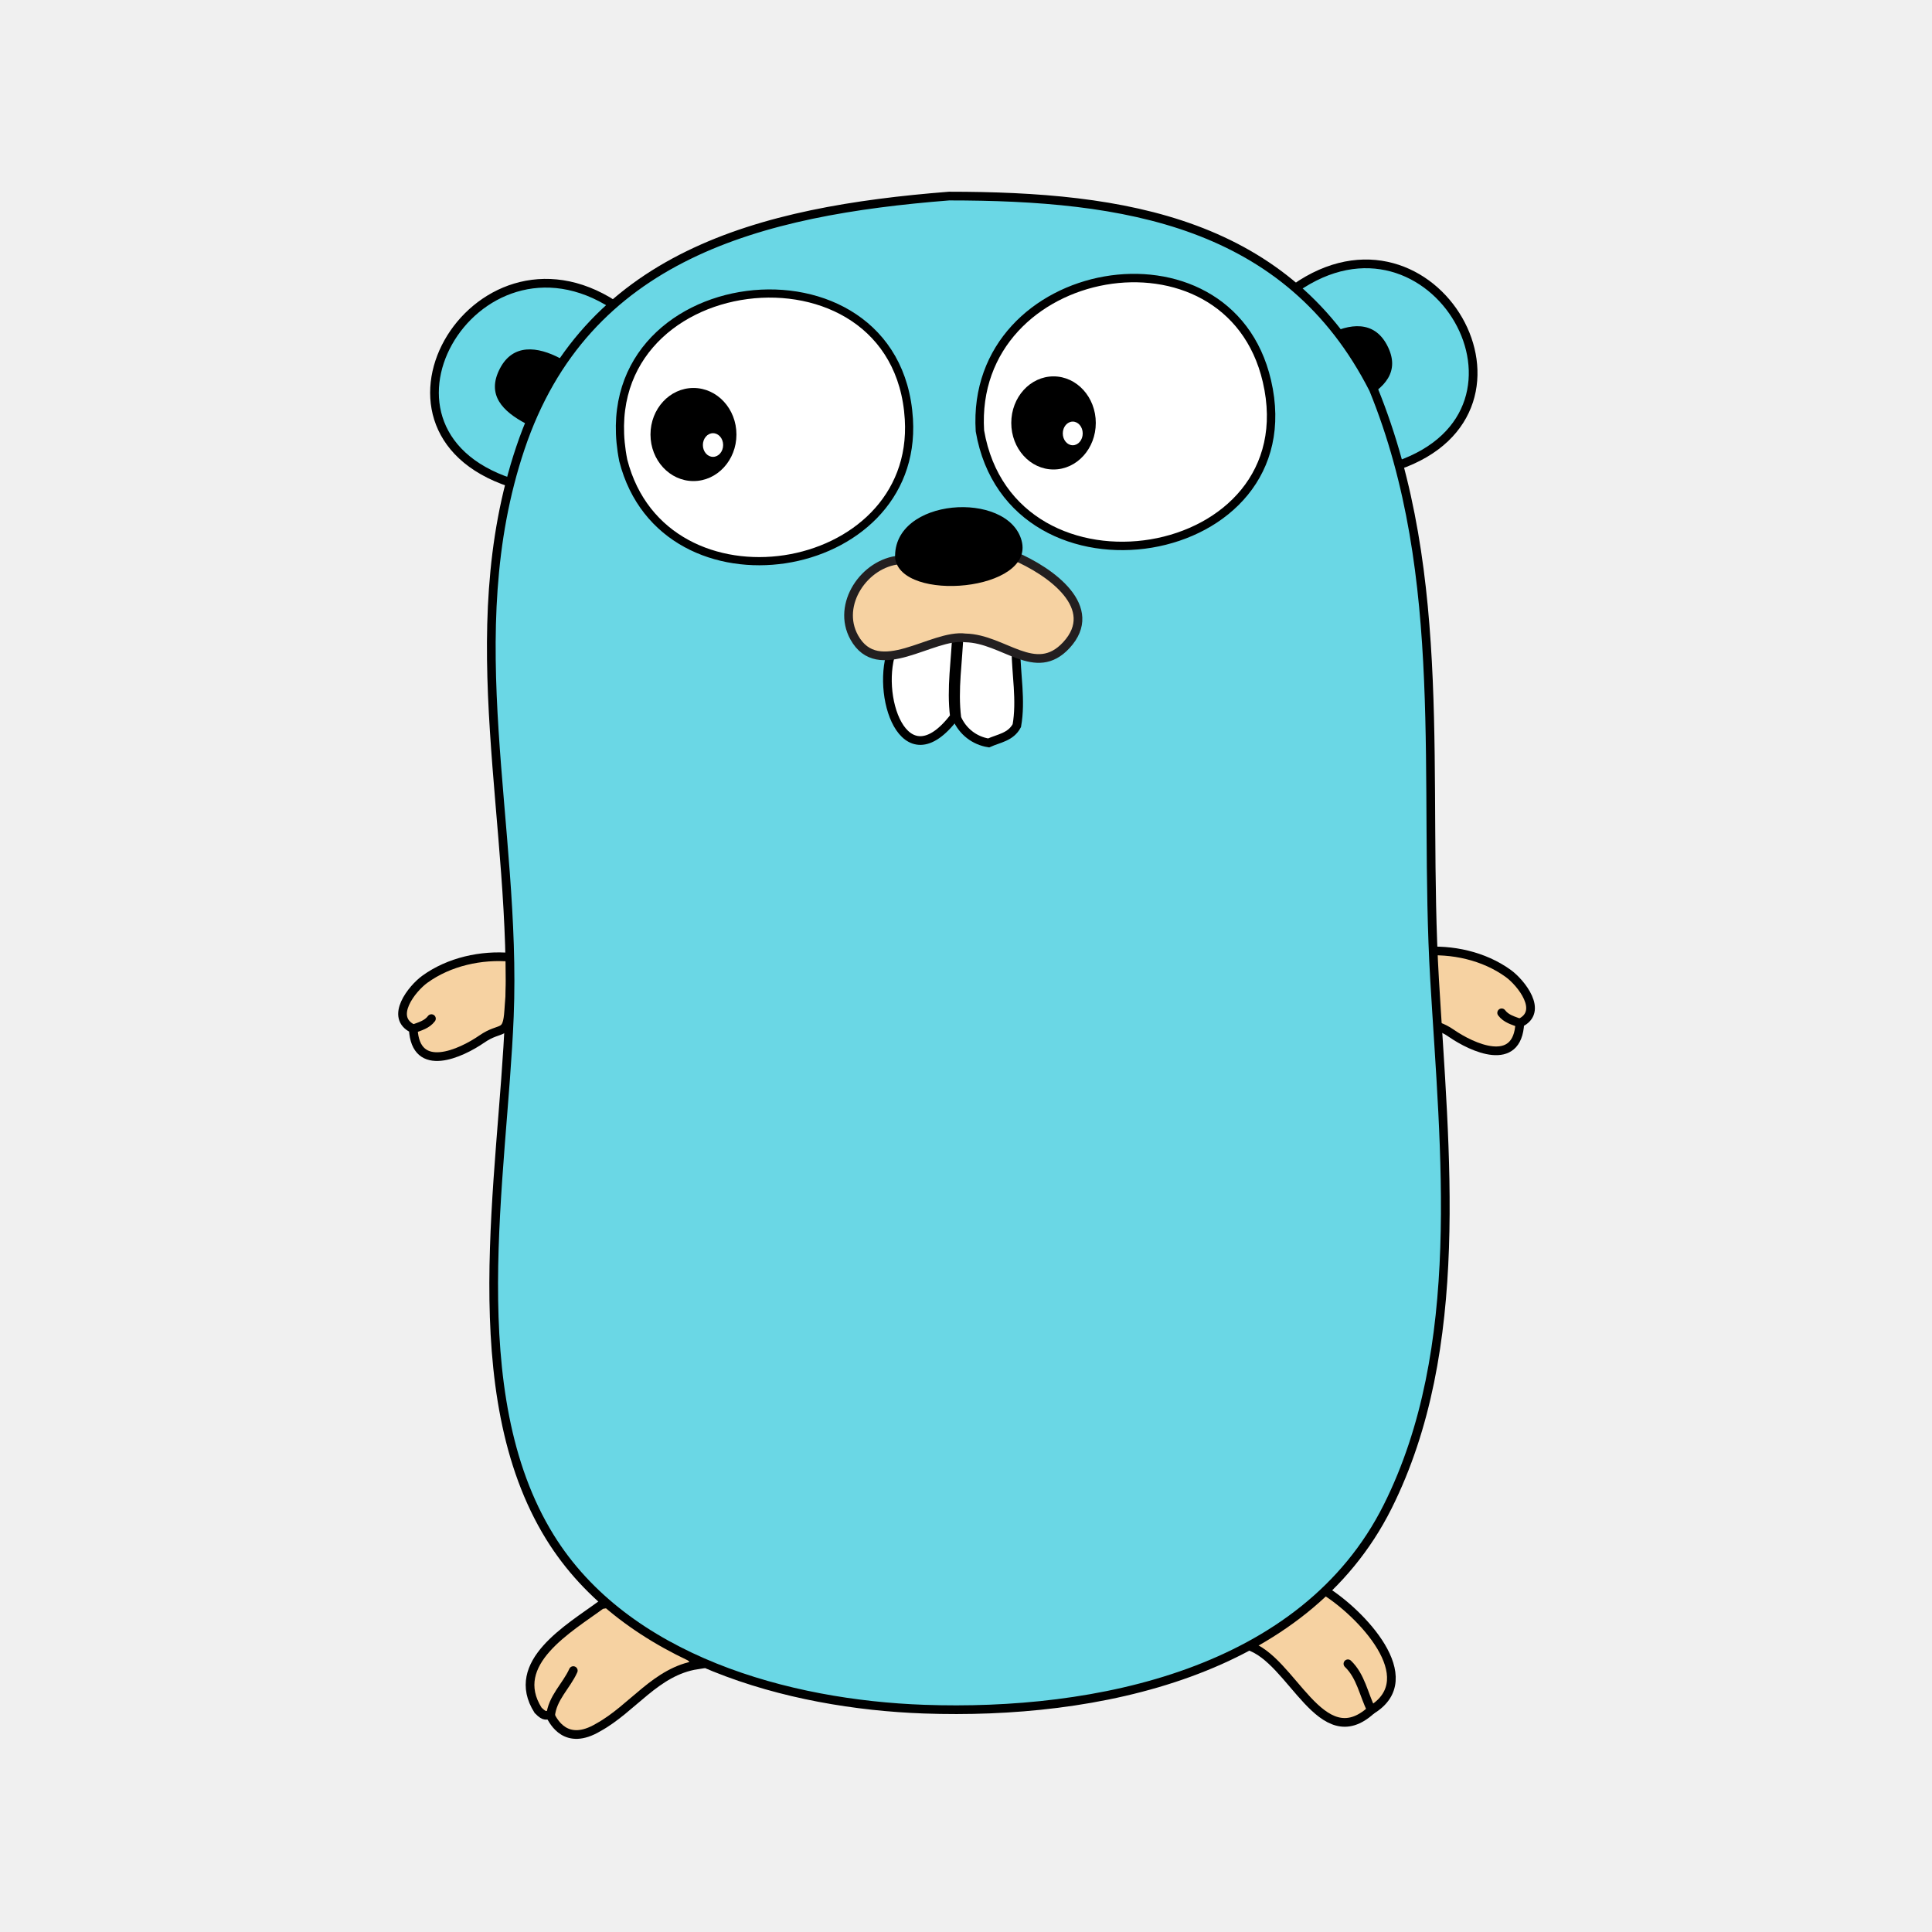
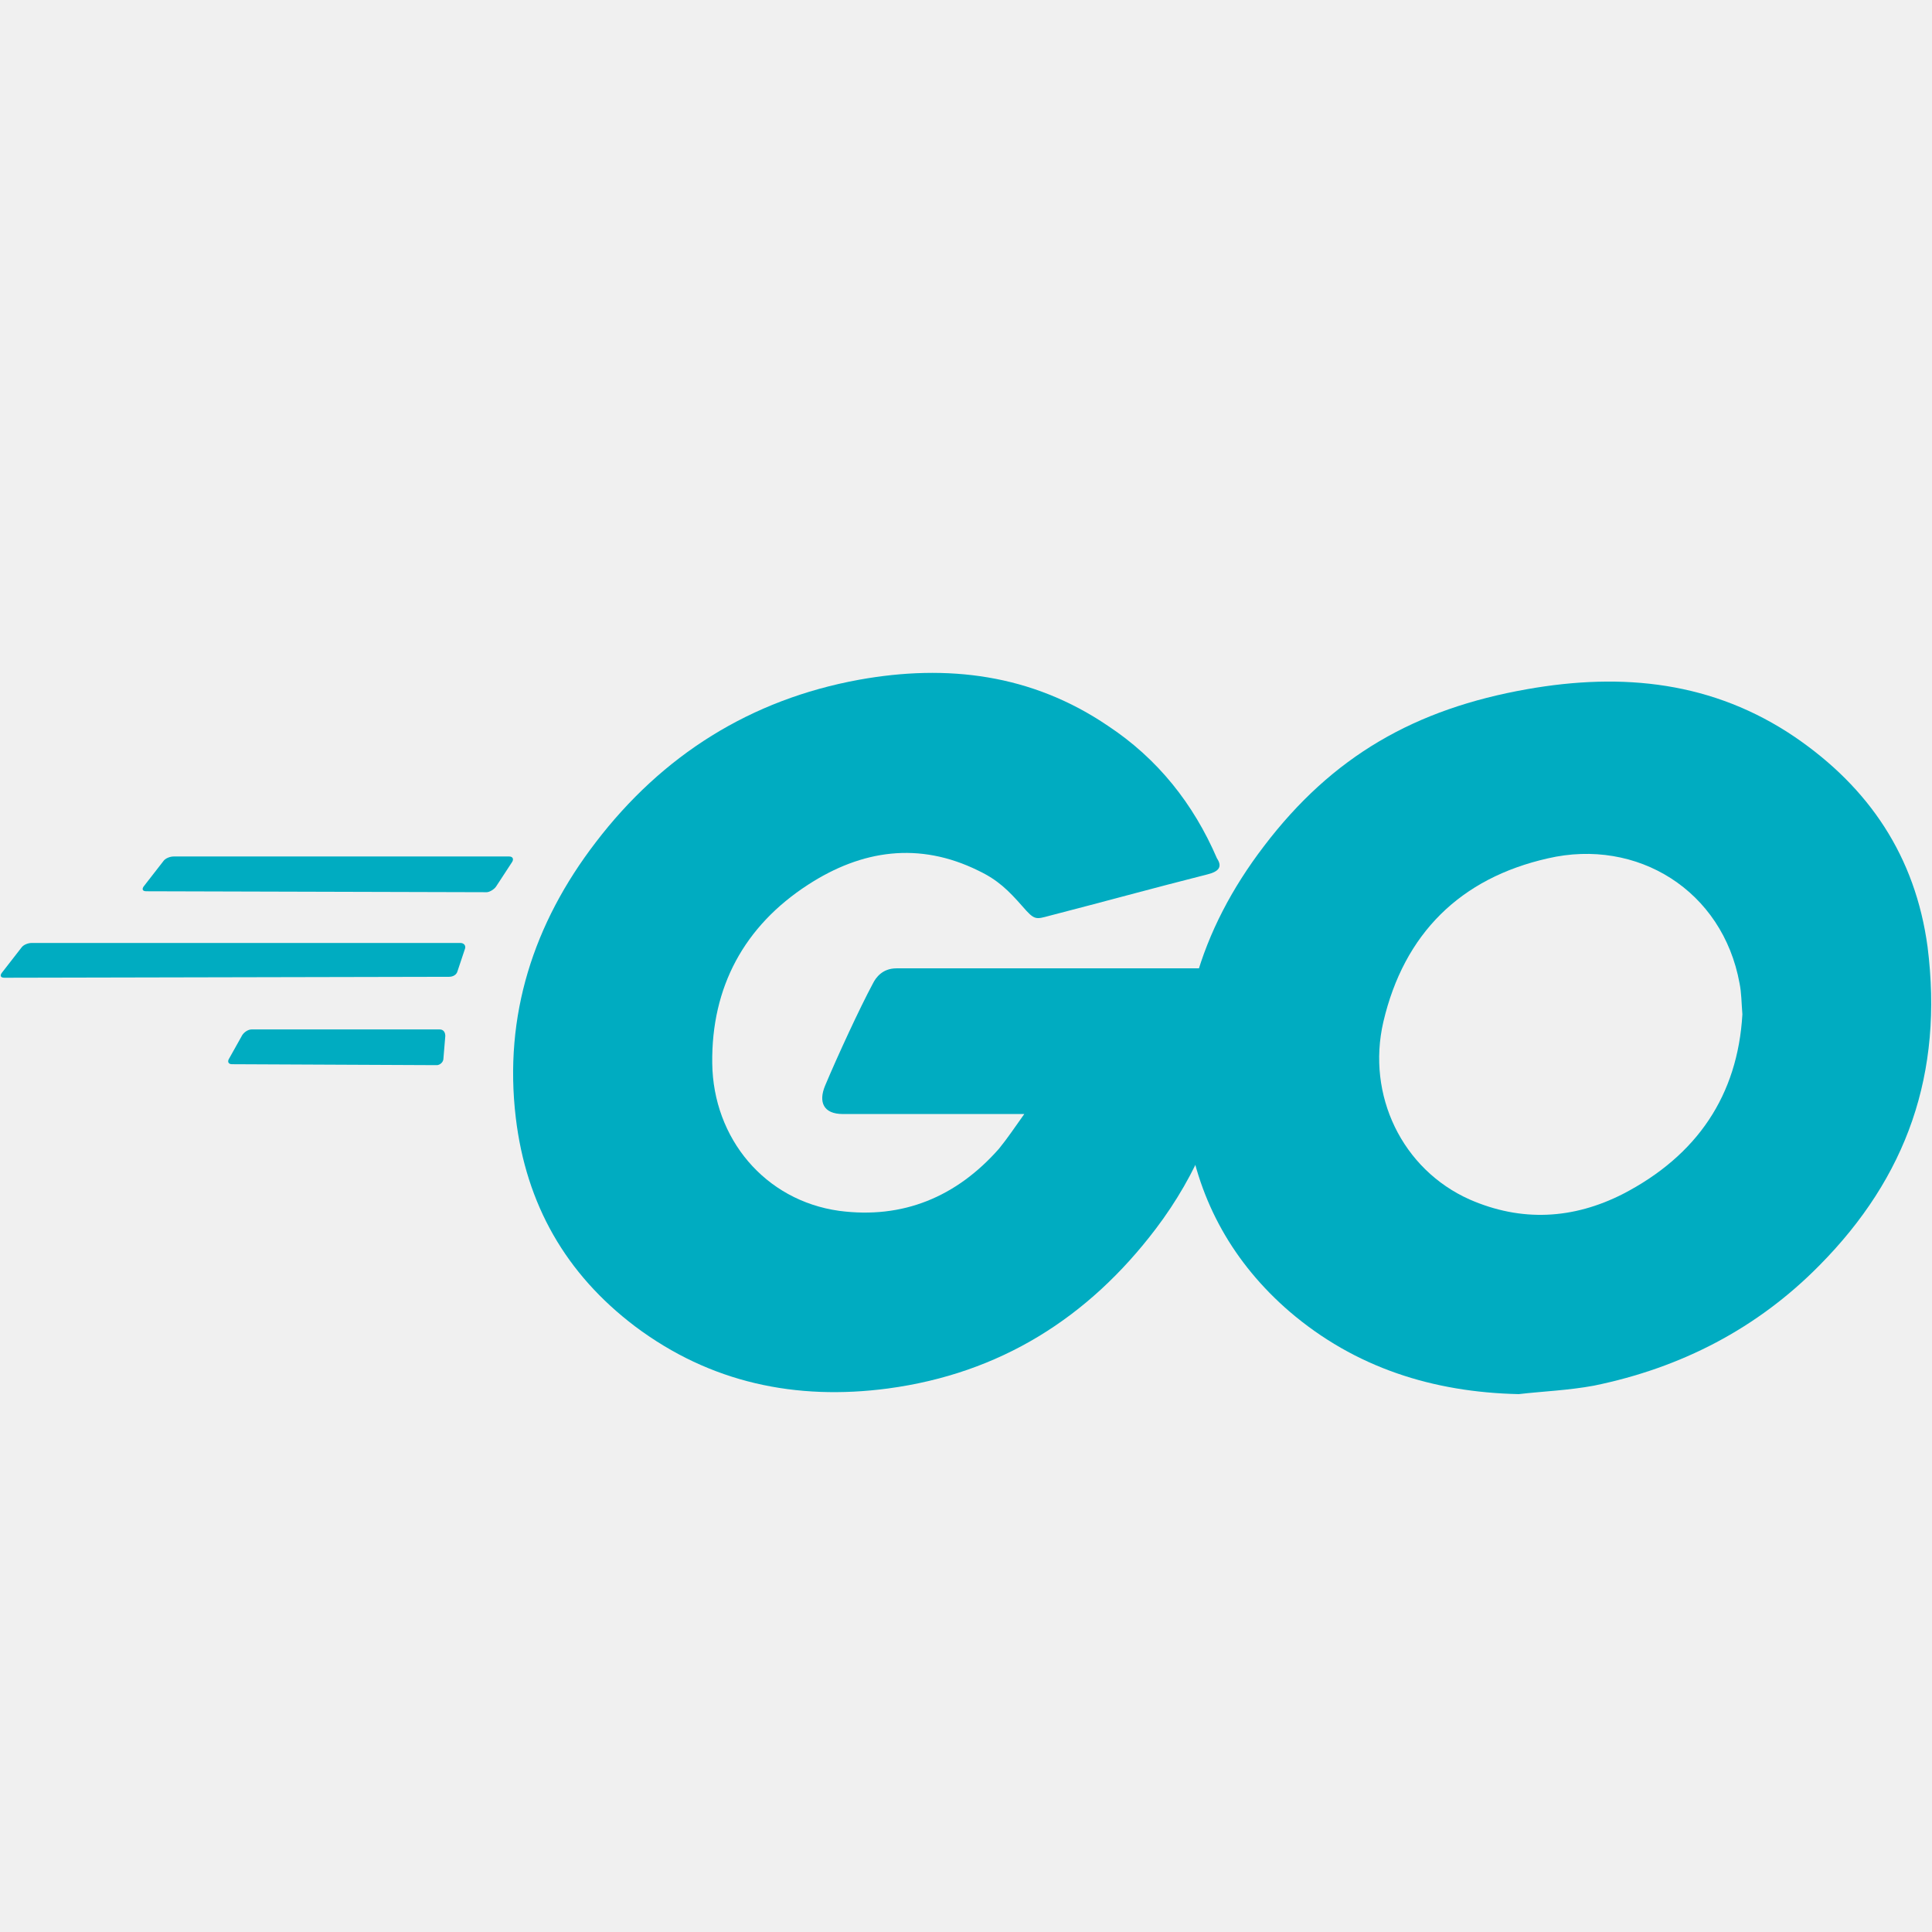
- <svg xmlns="http://www.w3.org/2000/svg" width="20" height="20" viewBox="0 0 20 20">
-   <path fill="#f6d2a2" fill-rule="evenodd" stroke="#000" stroke-width="3" d="m 10.634,-238.979 c 0.764,15.751 16.499,8.463 23.626,3.539 6.765,-4.675 8.743,-0.789 9.337,-10.015 0.389,-6.064 1.088,-12.128 0.744,-18.216 -10.23,-0.927 -21.357,1.509 -29.744,7.602 -4.32,3.139 -12.42,13.158 -3.963,17.09" clip-rule="evenodd" stroke-linecap="round" transform="matrix(.03 0 0 .03 3.959 17.82)" />
-   <path fill="#c6b198" fill-rule="evenodd" stroke="#000" stroke-width="3" d="m 10.634,-238.979 c 2.29,-0.852 4.717,-1.457 6.271,-3.528" clip-rule="evenodd" stroke-linecap="round" transform="matrix(.03 0 0 .03 3.959 17.82)" />
-   <path fill="#6ad7e5" fill-rule="evenodd" stroke="#000" stroke-width="3" d="M46.997-426.619c-60.297-16.956-15.461-93.664 32.959-62.113l-32.959 62.113zM314.895-494.488c47.727-33.523 90.856 42.111 35.388 61.141l-35.388-61.141z" clip-rule="evenodd" stroke-linecap="round" transform="matrix(.03 0 0 .03 3.959 17.82)" />
-   <path fill="#f6d2a2" fill-rule="evenodd" stroke="#000" stroke-width="3" d="m 325.161,-45.129 c 12.123,7.501 34.282,30.182 16.096,41.18 -17.474,15.999 -27.254,-17.561 -42.591,-22.211 6.605,-8.97 14.977,-17.149 26.495,-18.969 z" clip-rule="evenodd" stroke-linecap="round" transform="matrix(.03 0 0 .03 3.959 17.82)" />
-   <path fill="none" stroke="#000" stroke-width="3" d="m 341.257,-3.95 c -2.696,-5.361 -3.601,-11.618 -8.102,-15.939" clip-rule="evenodd" stroke-linecap="round" transform="matrix(.03 0 0 .03 3.959 17.82)" />
-   <path fill="#f6d2a2" fill-rule="evenodd" stroke="#000" stroke-width="3" d="m 108.579,-19.497 c -14.229,2.202 -22.238,15.039 -34.1,21.558 -11.178,6.665 -15.454,-2.134 -16.461,-3.92 -1.752,-0.799 -1.605,0.744 -4.309,-1.979 -10.362,-16.354 10.797,-28.308 21.815,-36.432 15.346,-3.102 24.963,10.202 33.055,20.773 z" clip-rule="evenodd" stroke-linecap="round" transform="matrix(.03 0 0 .03 3.959 17.82)" />
-   <path fill="none" stroke="#000" stroke-width="3" d="m 58.019,-1.86 c 0.542,-6.233 5.484,-10.407 7.838,-15.677" clip-rule="evenodd" stroke-linecap="round" transform="matrix(.03 0 0 .03 3.959 17.82)" />
-   <path fill-rule="evenodd" d="M49.513-447.805c-7.955-4.208-13.791-9.923-8.925-19.124 4.505-8.518 12.874-7.593 20.83-3.385l-11.905 22.509zM337.716-455.805c7.955-4.208 13.791-9.923 8.925-19.124-4.505-8.518-12.874-7.593-20.83-3.385l11.905 22.509z" clip-rule="evenodd" transform="matrix(.03 0 0 .03 3.959 17.82)" />
-   <path fill="#f6d2a2" fill-rule="evenodd" stroke="#000" stroke-width="3" d="m 392.475,-240.979 c -0.764,15.751 -16.499,8.463 -23.626,3.539 -6.765,-4.675 -8.743,-0.789 -9.337,-10.015 -0.389,-6.064 -1.088,-12.128 -0.744,-18.216 10.23,-0.927 21.357,1.509 29.744,7.602 4.319,3.139 12.42,13.158 3.963,17.09" clip-rule="evenodd" stroke-linecap="round" transform="matrix(.03 0 0 .03 3.959 17.82)" />
-   <path fill="#c6b198" fill-rule="evenodd" stroke="#000" stroke-width="3" d="m 392.475,-240.979 c -2.29,-0.852 -4.717,-1.457 -6.271,-3.528" clip-rule="evenodd" stroke-linecap="round" transform="matrix(.03 0 0 .03 3.959 17.82)" />
-   <path fill="#6ad7e5" fill-rule="evenodd" stroke="#000" stroke-width="3" d="m 195.512,13.124 c 60.365,0 116.953,8.633 146.452,66.629 26.478,65.006 17.062,135.104 21.1,203.806 3.468,58.992 11.157,127.145 -16.21,181.812 -28.79,57.514 -100.73,71.982 -160,69.863 C 140.299,533.568 84.06,518.38 57.785,475.845 26.959,425.945 41.553,351.747 43.792,296.223 46.444,230.452 25.977,164.481 47.584,100.122 69.999,33.359 130.451,18.271 195.512,13.124" clip-rule="evenodd" stroke-linecap="round" transform="matrix(.03 0 0 .03 3.959 1.636)" />
-   <path fill="#fff" fill-rule="evenodd" stroke="#000" stroke-width="2.908" d="m 206.169,-445.312 c 10.838,63.003 113.822,46.345 99.03,-17.197 -13.264,-56.98 -102.632,-41.208 -99.03,17.197" clip-rule="evenodd" stroke-linecap="round" transform="matrix(.03 0 0 .03 3.959 17.82)" />
-   <path fill="#fff" fill-rule="evenodd" stroke="#000" stroke-width="2.821" d="m 83.103,-435.122 c 14.047,54.85 101.864,40.807 98.554,-14.213 -3.966,-65.895 -111.984,-53.18 -98.554,14.213" clip-rule="evenodd" stroke-linecap="round" transform="matrix(.03 0 0 .03 3.959 17.82)" />
-   <path fill="#fff" fill-rule="evenodd" stroke="#000" stroke-width="3" d="m 218.594,-369.71 c 0.046,8.191 1.861,17.387 0.312,26.101 -2.091,3.952 -6.193,4.37 -9.729,5.967 -4.89,-0.767 -9.002,-3.978 -10.963,-8.552 -1.255,-9.946 0.468,-19.576 0.785,-29.526 l 19.595,6.01 z" clip-rule="evenodd" stroke-linecap="round" transform="matrix(.03 0 0 .03 3.959 17.82)" />
-   <g fill-rule="evenodd" transform="matrix(.03 0 0 .03 3.959 1.636)" clip-rule="evenodd">
-     <ellipse cx="107.324" cy="95.404" ry="16.062" rx="14.829" />
-     <ellipse cx="114.069" cy="99.029" fill="#fff" ry="4.082" rx="3.496" />
-   </g>
-   <g fill-rule="evenodd" transform="matrix(.03 0 0 .03 3.959 1.636)" clip-rule="evenodd">
-     <ellipse cx="231.571" cy="91.404" ry="16.062" rx="14.582" />
-     <ellipse cx="238.204" cy="95.029" fill="#fff" ry="4.082" rx="3.438" />
-   </g>
-   <path fill="#fff" fill-rule="evenodd" stroke="#000" stroke-width="3" d="m 176.217,-370.602 c -6.47,15.68 3.608,47.035 21.163,23.908 -1.255,-9.946 0.468,-19.576 0.785,-29.526 l -21.948,5.618 z" clip-rule="evenodd" stroke-linecap="round" transform="matrix(.03 0 0 .03 3.959 17.82)" />
-   <g fill-rule="evenodd" clip-rule="evenodd">
-     <path fill="#f6d2a2" stroke="#231f20" stroke-width="3" d="m 178.431,138.673 c -12.059,1.028 -21.916,15.366 -15.646,26.709 8.303,15.024 26.836,-1.329 38.379,0.203 13.285,0.272 24.17,14.047 34.84,2.49 11.867,-12.854 -5.109,-25.373 -18.377,-30.97 l -39.196,1.568 z" stroke-linecap="round" transform="matrix(.03 0 0 .03 3.959 1.636)" />
-     <path d="m 176.913,138.045 c -0.893,-20.891 38.938,-23.503 43.642,-6.016 4.692,17.446 -41.681,21.498 -43.642,6.016 -1.565,-12.363 0,0 0,0 z" transform="matrix(.03 0 0 .03 3.959 1.636)" />
+ <svg xmlns="http://www.w3.org/2000/svg" version="1.1" viewBox="0 0 300 300" xml:space="preserve">
+   <style type="text/css">
+ 	.st0{fill:#2DBCAF;}
+ 	.st1{fill:#5DC9E1;}
+ 	.st2{fill:#FDDD00;}
+ 	.st3{fill:#CE3262;}
+ 	.st4{fill:#00ACD7;}
+ 	.st5{fill:#FFFFFF;}
+ </style>
+   <g transform="matrix(1.4595 0 0 1.4595 -35.938 -9.1601)" style="fill:#00acc1">
+     <g style="fill:#00acc1">
+       <g style="fill:#00acc1">
+         <g style="fill:#00acc1">
+           <path class="st4" d="m40.2 101.1c-.4 0-.5-.2-.3-.5l2.1-2.7c.2-.3.7-.5 1.1-.5h35.7c.4 0 .5.3.3.6l-1.7 2.6c-.2.3-.7.6-1 .6z" style="fill:#00acc1" />
+         </g>
+       </g>
+     </g>
+     <g style="fill:#00acc1">
+       <g style="fill:#00acc1">
+         <g style="fill:#00acc1">
+           <path class="st4" d="m25.1 110.3c-.4 0-.5-.2-.3-.5l2.1-2.7c.2-.3.7-.5 1.1-.5h45.6c.4 0 .6.3.5.6l-.8 2.4c-.1.4-.5.6-.9.6z" style="fill:#00acc1" />
+         </g>
+       </g>
+     </g>
+     <g style="fill:#00acc1">
+       <g style="fill:#00acc1">
+         <g style="fill:#00acc1">
+           <path class="st4" d="m49.3 119.5c-.4 0-.5-.3-.3-.6l1.4-2.5c.2-.3.6-.6 1-.6h20c.4 0 .6.3.6.7l-.2 2.4c0 .4-.4.7-.7.7z" style="fill:#00acc1" />
+         </g>
+       </g>
+     </g>
+     <g style="fill:#00acc1">
+       <g id="CXHf1q_3_" style="fill:#00acc1">
+         <g style="fill:#00acc1">
+           <g style="fill:#00acc1">
+             <path class="st4" d="m153.1 99.3c-6.3 1.6-10.6 2.8-16.8 4.4-1.5.4-1.6.5-2.9-1-1.5-1.7-2.6-2.8-4.7-3.8-6.3-3.1-12.4-2.2-18.1 1.5-6.8 4.4-10.3 10.9-10.2 19 .1 8 5.6 14.6 13.5 15.7 6.8.9 12.5-1.5 17-6.6.9-1.1 1.7-2.3 2.7-3.7h-19.3c-2.1 0-2.6-1.3-1.9-3 1.3-3.1 3.7-8.3 5.1-10.9.3-.6 1-1.6 2.5-1.6h36.4c-.2 2.7-.2 5.4-.6 8.1-1.1 7.2-3.8 13.8-8.2 19.6-7.2 9.5-16.6 15.4-28.5 17-9.8 1.3-18.9-.6-26.9-6.6-7.4-5.6-11.6-13-12.7-22.2-1.3-10.9 1.9-20.7 8.5-29.3 7.1-9.3 16.5-15.2 28-17.3 9.4-1.7 18.4-.6 26.5 4.9 5.3 3.5 9.1 8.3 11.6 14.1.6.9.2 1.4-1 1.7z" style="fill:#00acc1" />
+           </g>
+           <g style="fill:#00acc1">
+             <path class="st4" d="m186.2 154.6c-9.1-.2-17.4-2.8-24.4-8.8-5.9-5.1-9.6-11.6-10.8-19.3-1.8-11.3 1.3-21.3 8.1-30.2 7.3-9.6 16.1-14.6 28-16.7 10.2-1.8 19.8-.8 28.5 5.1 7.9 5.4 12.8 12.7 14.1 22.3 1.7 13.5-2.2 24.5-11.5 33.9-6.6 6.7-14.7 10.9-24 12.8-2.7.5-5.4.6-8 .9zm23.8-40.4c-.1-1.3-.1-2.3-.3-3.3-1.8-9.9-10.9-15.5-20.4-13.3-9.3 2.1-15.3 8-17.5 17.4-1.8 7.8 2 15.7 9.2 18.9 5.5 2.4 11 2.1 16.3-.6 7.9-4.1 12.2-10.5 12.7-19.1z" style="fill:#00acc1" />
+           </g>
+         </g>
+       </g>
+     </g>
  </g>
</svg>
